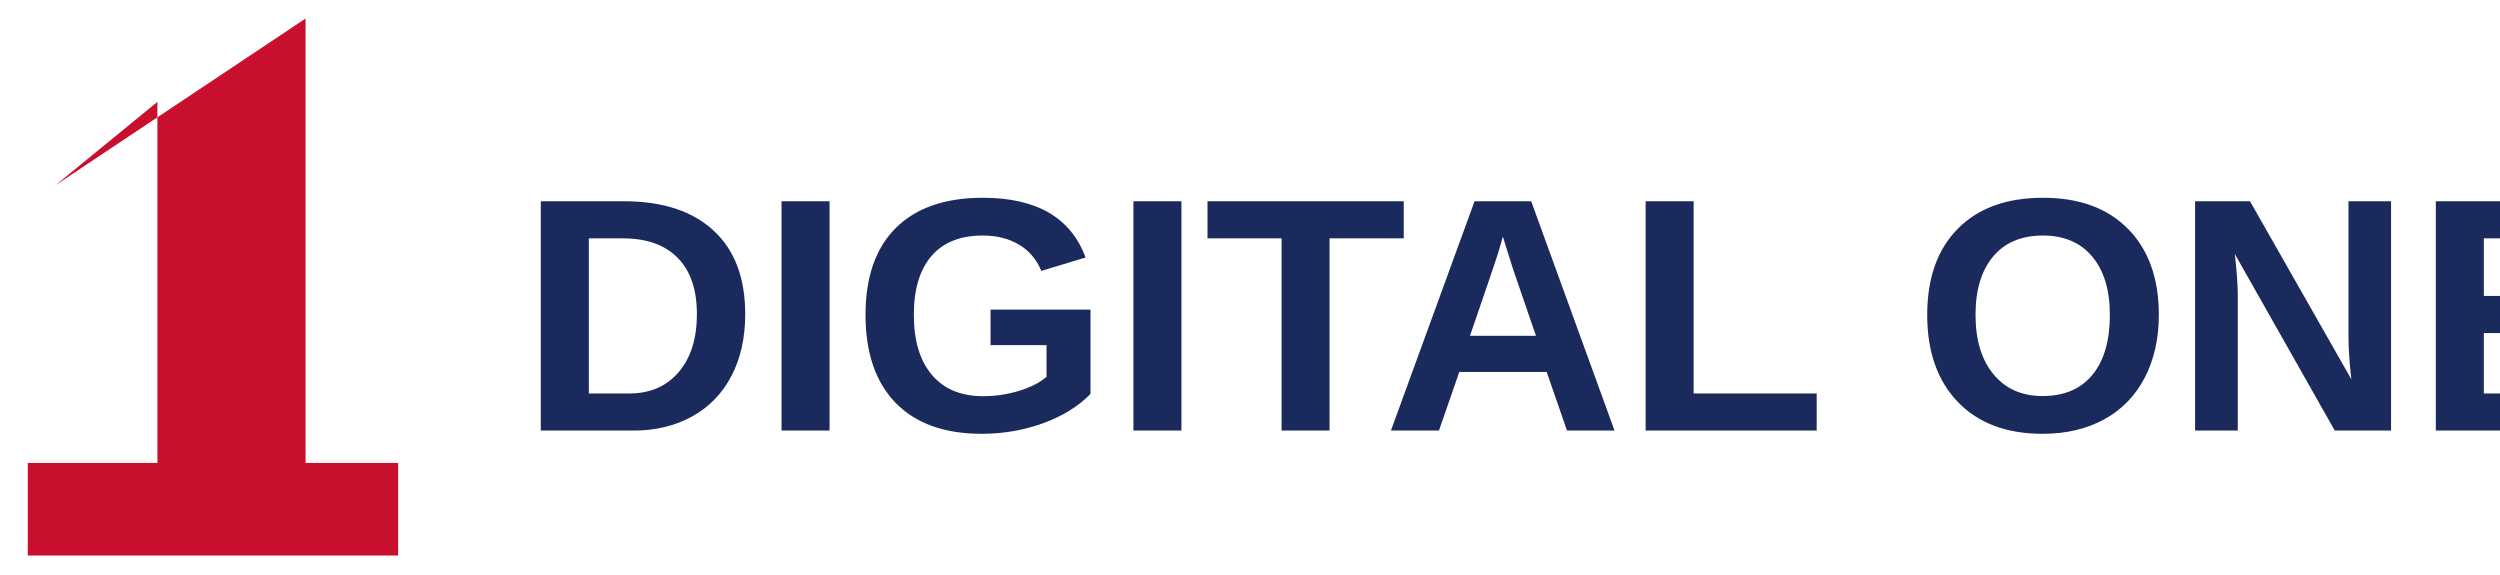
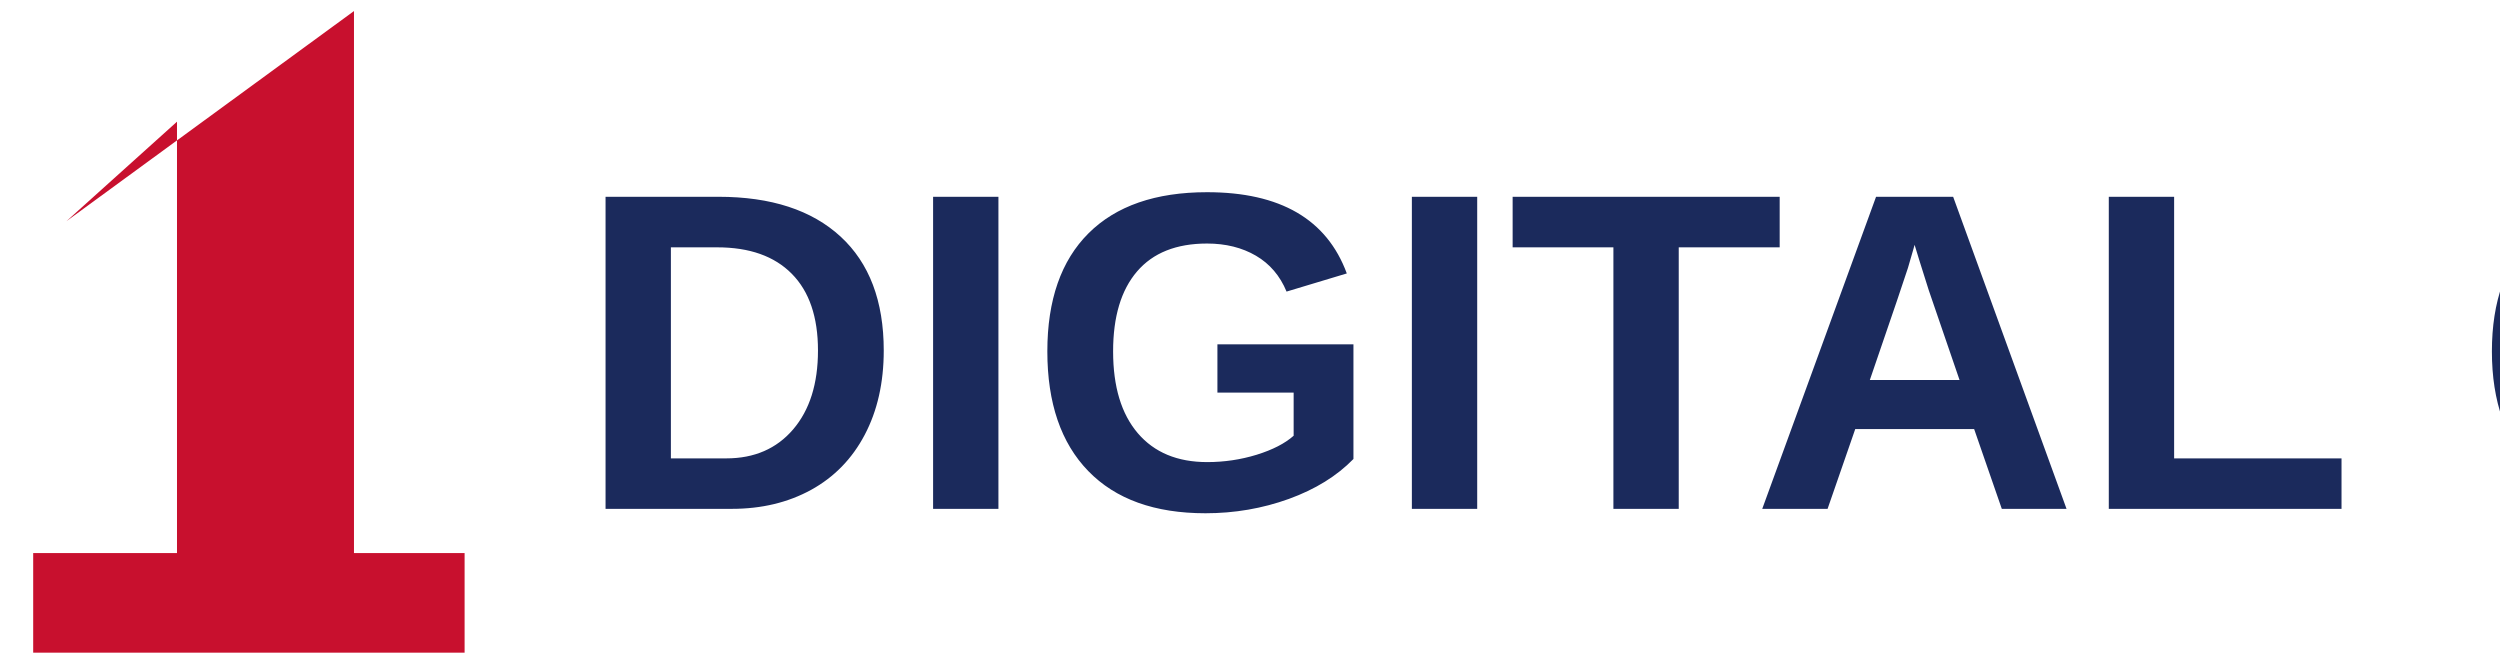
- <svg xmlns="http://www.w3.org/2000/svg" viewBox="0 0 540 124" role="img" aria-label="Digital One logo">
-   <path d="M66 4 L66 100 L86 100 L86 120 L6 120 L6 100 L34 100 L34 22 L12 40 Z" fill="#C8102E" />
-   <text x="112" y="93" font-family="Poppins, Arial, sans-serif" font-size="72" font-weight="800" fill="#1B2A5C" textLength="414" lengthAdjust="spacingAndGlyphs">DIGITAL ONE</text>
+ <svg xmlns="http://www.w3.org/2000/svg" viewBox="0 0 452 120" role="img" aria-label="Digital One logo">
+   <path d="M64 2 L64 100 L84 100 L84 118 L6 118 L6 100 L32 100 L32 22 L12 40 Z" fill="#C8102E" />
+   <text x="104" y="92" font-family="Poppins, Arial, sans-serif" font-size="82" font-weight="800" fill="#1B2A5C" textLength="336" lengthAdjust="spacingAndGlyphs">DIGITAL ONE</text>
</svg>
